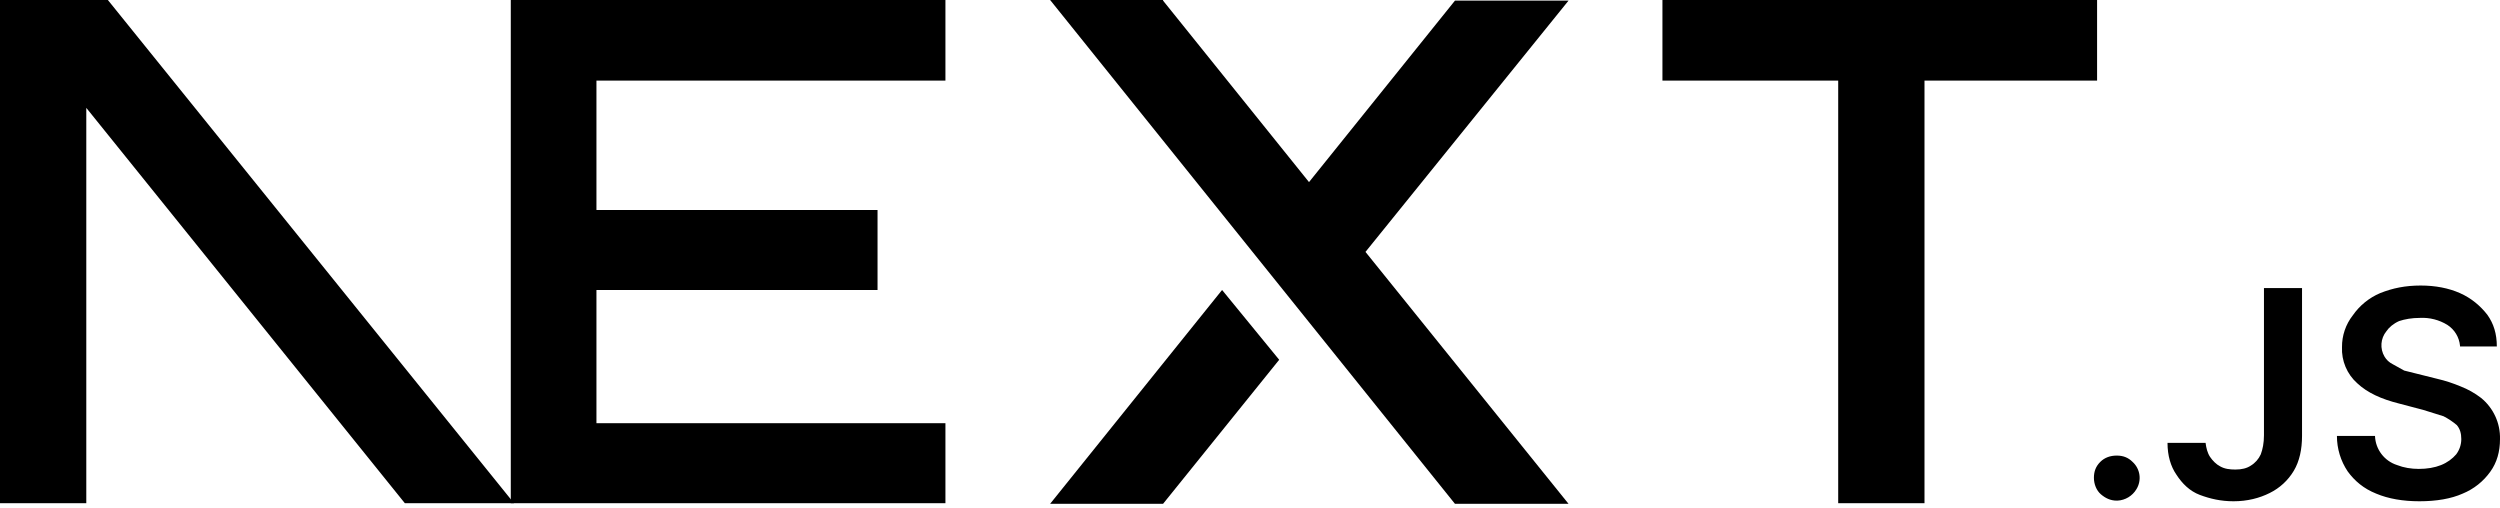
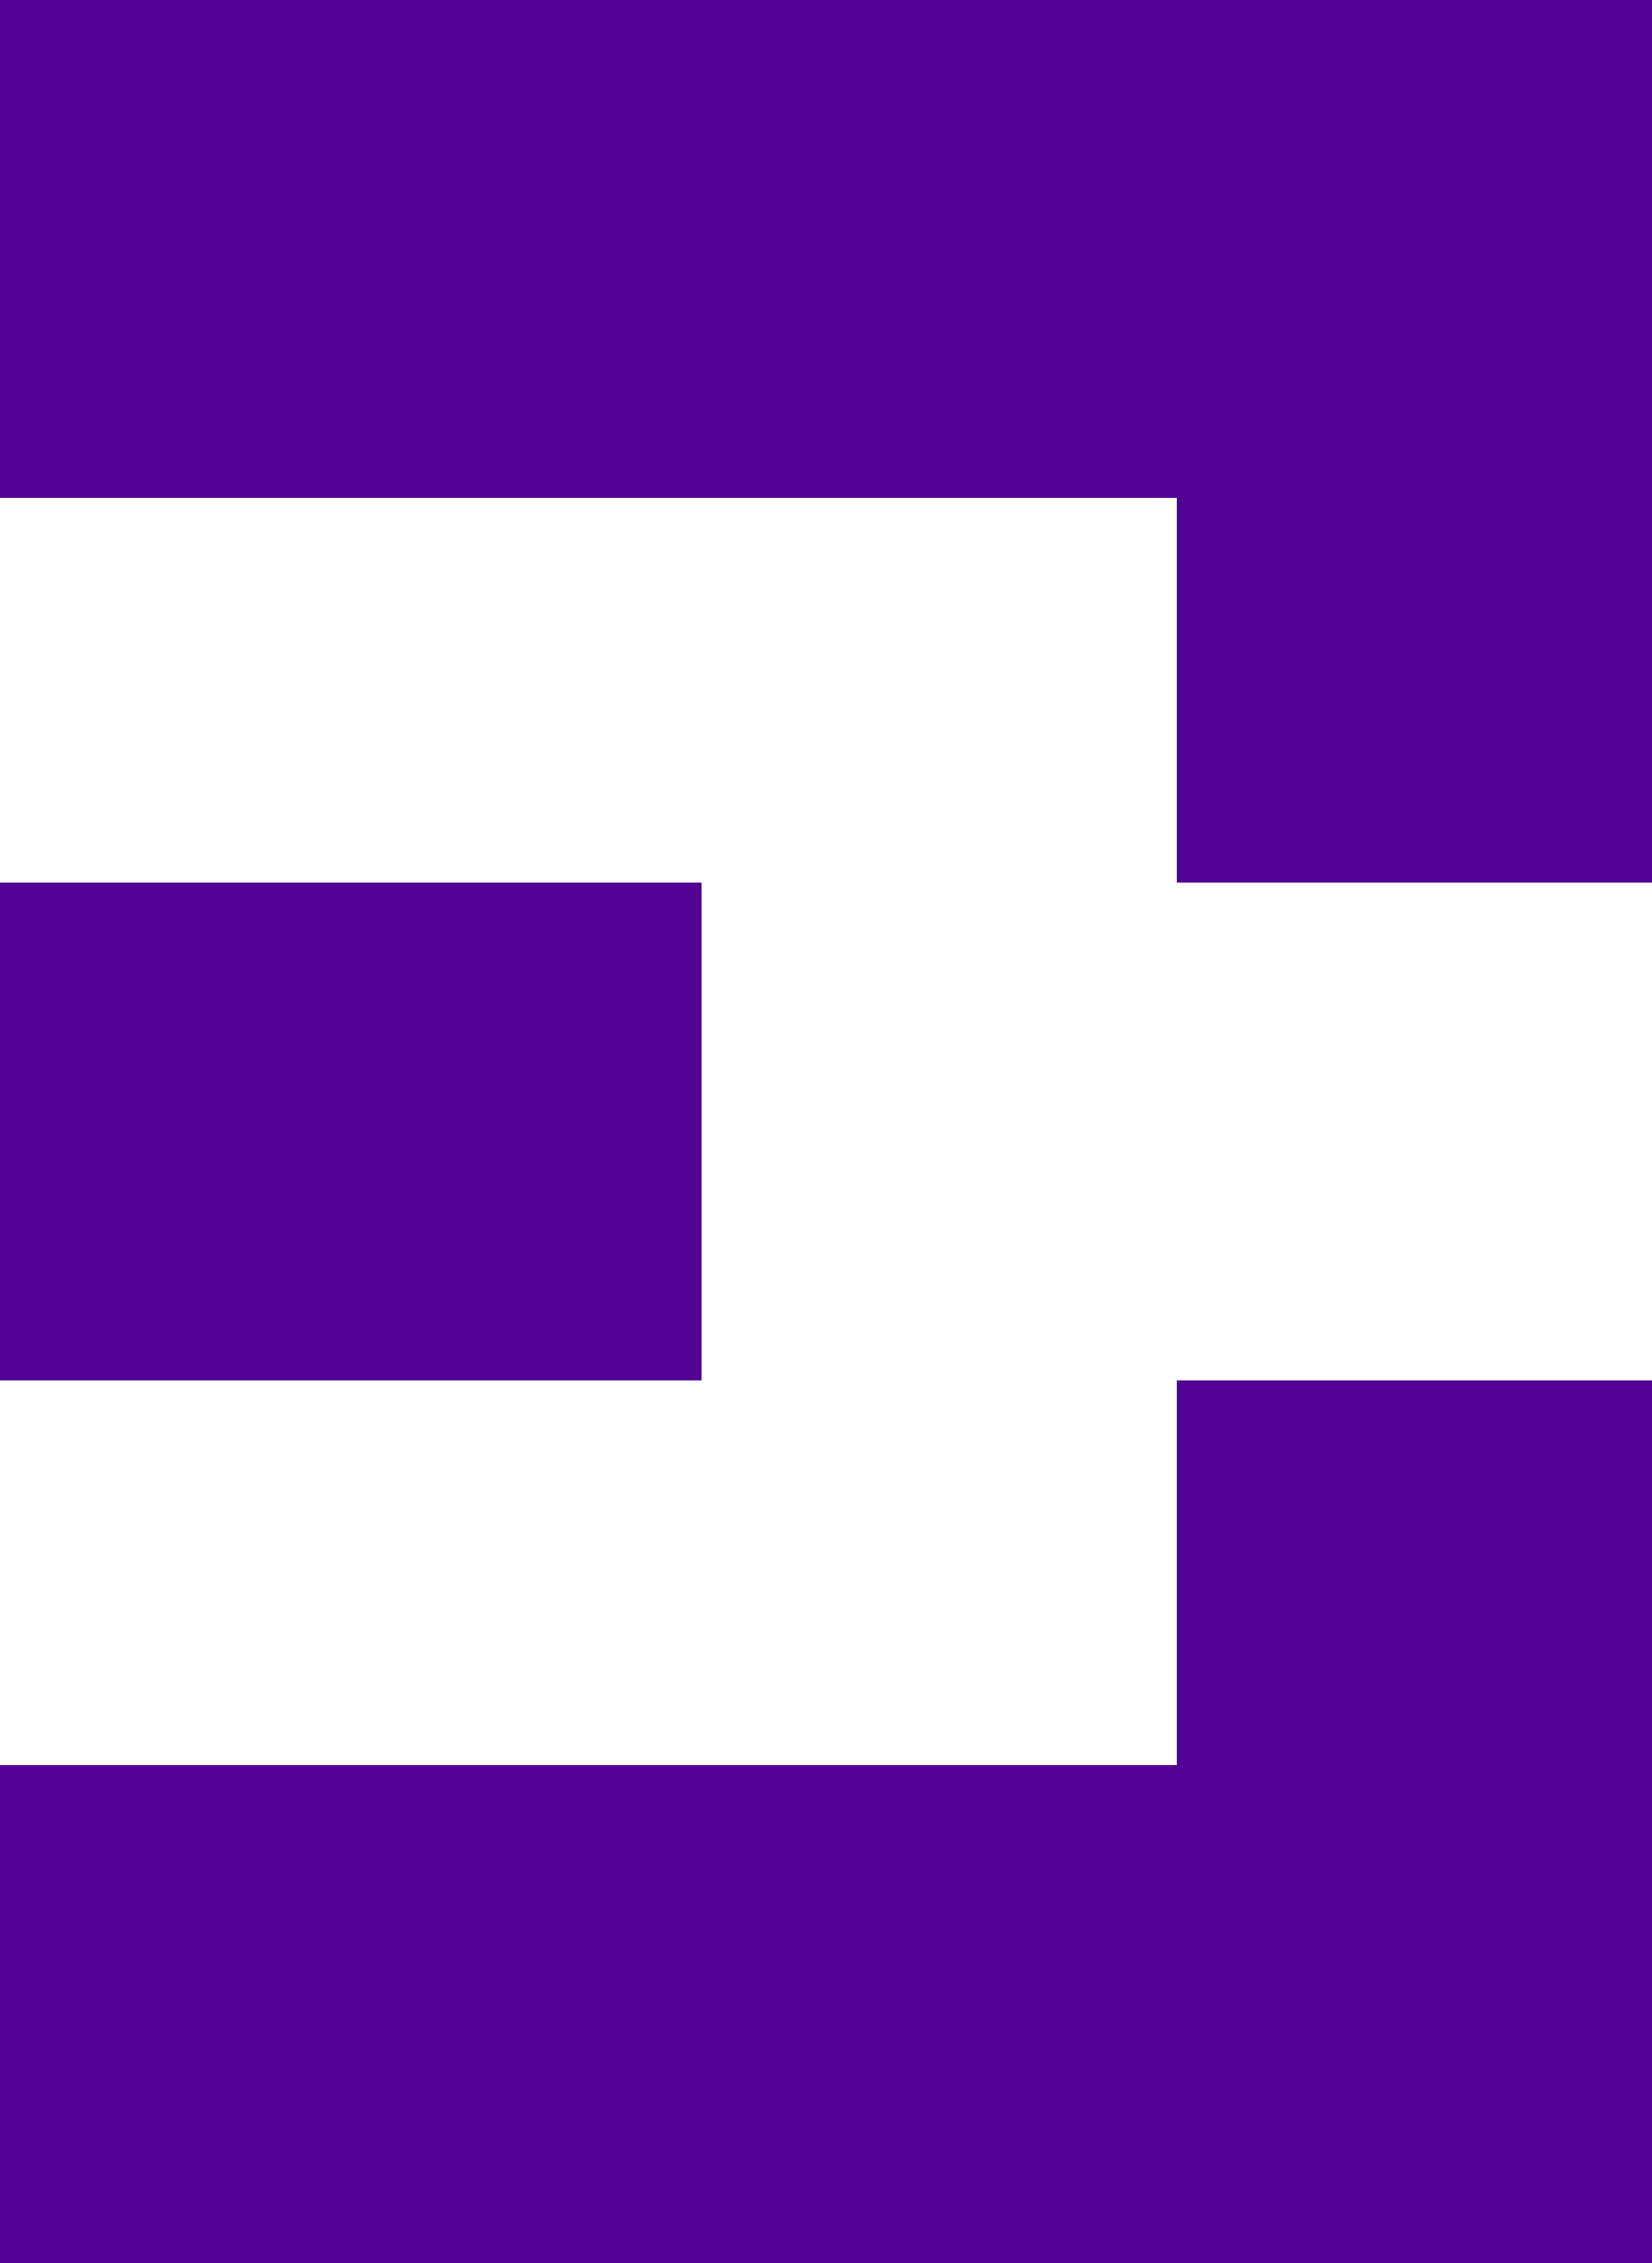
- <svg xmlns="http://www.w3.org/2000/svg" fill="none" viewBox="0 0 394 80">
-   <path fill="#000" d="M262 0h68.5v12.7h-27.2v66.6h-13.6V12.7H262V0ZM149 0v12.7H94v20.4h44.3v12.6H94v21h55v12.6H80.5V0h68.7zm34.3 0h-17.8l63.8 79.4h17.9l-32-39.7 32-39.6h-17.9l-23 28.6-23-28.6zm18.3 56.7-9-11-27.1 33.7h17.8l18.3-22.7z" />
-   <path fill="#000" d="M81 79.3 17 0H0v79.3h13.6V17l50.2 62.3H81Zm252.6-.4c-1 0-1.8-.4-2.5-1s-1.1-1.6-1.1-2.6.3-1.8 1-2.5 1.6-1 2.6-1 1.8.3 2.5 1a3.4 3.4 0 0 1 .6 4.3 3.7 3.7 0 0 1-3 1.8zm23.2-33.5h6v23.3c0 2.1-.4 4-1.3 5.5a9.1 9.1 0 0 1-3.8 3.5c-1.6.8-3.5 1.3-5.7 1.3-2 0-3.7-.4-5.3-1s-2.8-1.8-3.7-3.2c-.9-1.3-1.4-3-1.4-5h6c.1.8.3 1.6.7 2.2s1 1.2 1.6 1.5c.7.4 1.5.5 2.4.5 1 0 1.8-.2 2.4-.6a4 4 0 0 0 1.6-1.8c.3-.8.5-1.8.5-3V45.5zm30.9 9.1a4.4 4.4 0 0 0-2-3.3 7.5 7.5 0 0 0-4.3-1.1c-1.3 0-2.4.2-3.3.5-.9.4-1.6 1-2 1.6a3.5 3.5 0 0 0-.3 4c.3.5.7.9 1.3 1.2l1.8 1 2 .5 3.2.8c1.3.3 2.5.7 3.7 1.2a13 13 0 0 1 3.2 1.8 8.1 8.1 0 0 1 3 6.5c0 2-.5 3.7-1.5 5.1a10 10 0 0 1-4.4 3.5c-1.8.8-4.1 1.2-6.8 1.2-2.6 0-4.9-.4-6.8-1.2-2-.8-3.4-2-4.5-3.5a10 10 0 0 1-1.7-5.6h6a5 5 0 0 0 3.5 4.6c1 .4 2.2.6 3.4.6 1.3 0 2.5-.2 3.5-.6 1-.4 1.8-1 2.4-1.7a4 4 0 0 0 .8-2.4c0-.9-.2-1.6-.7-2.2a11 11 0 0 0-2.1-1.4l-3.2-1-3.8-1c-2.8-.7-5-1.7-6.6-3.2a7.2 7.2 0 0 1-2.4-5.7 8 8 0 0 1 1.7-5 10 10 0 0 1 4.3-3.5c2-.8 4-1.2 6.4-1.2 2.3 0 4.4.4 6.2 1.2 1.8.8 3.2 2 4.3 3.4 1 1.4 1.5 3 1.5 5h-5.8z" />
+ <svg xmlns="http://www.w3.org/2000/svg" width="73" height="100" viewBox="0 0 73 100" aria-hidden="true">
+   <path fill="#530095" fill-rule="evenodd" d="M52 100H0V78h52V61h21v39H52zm0-78H0V0h73v39H52V22zM31 61H0V39h31v22z" />
</svg>
